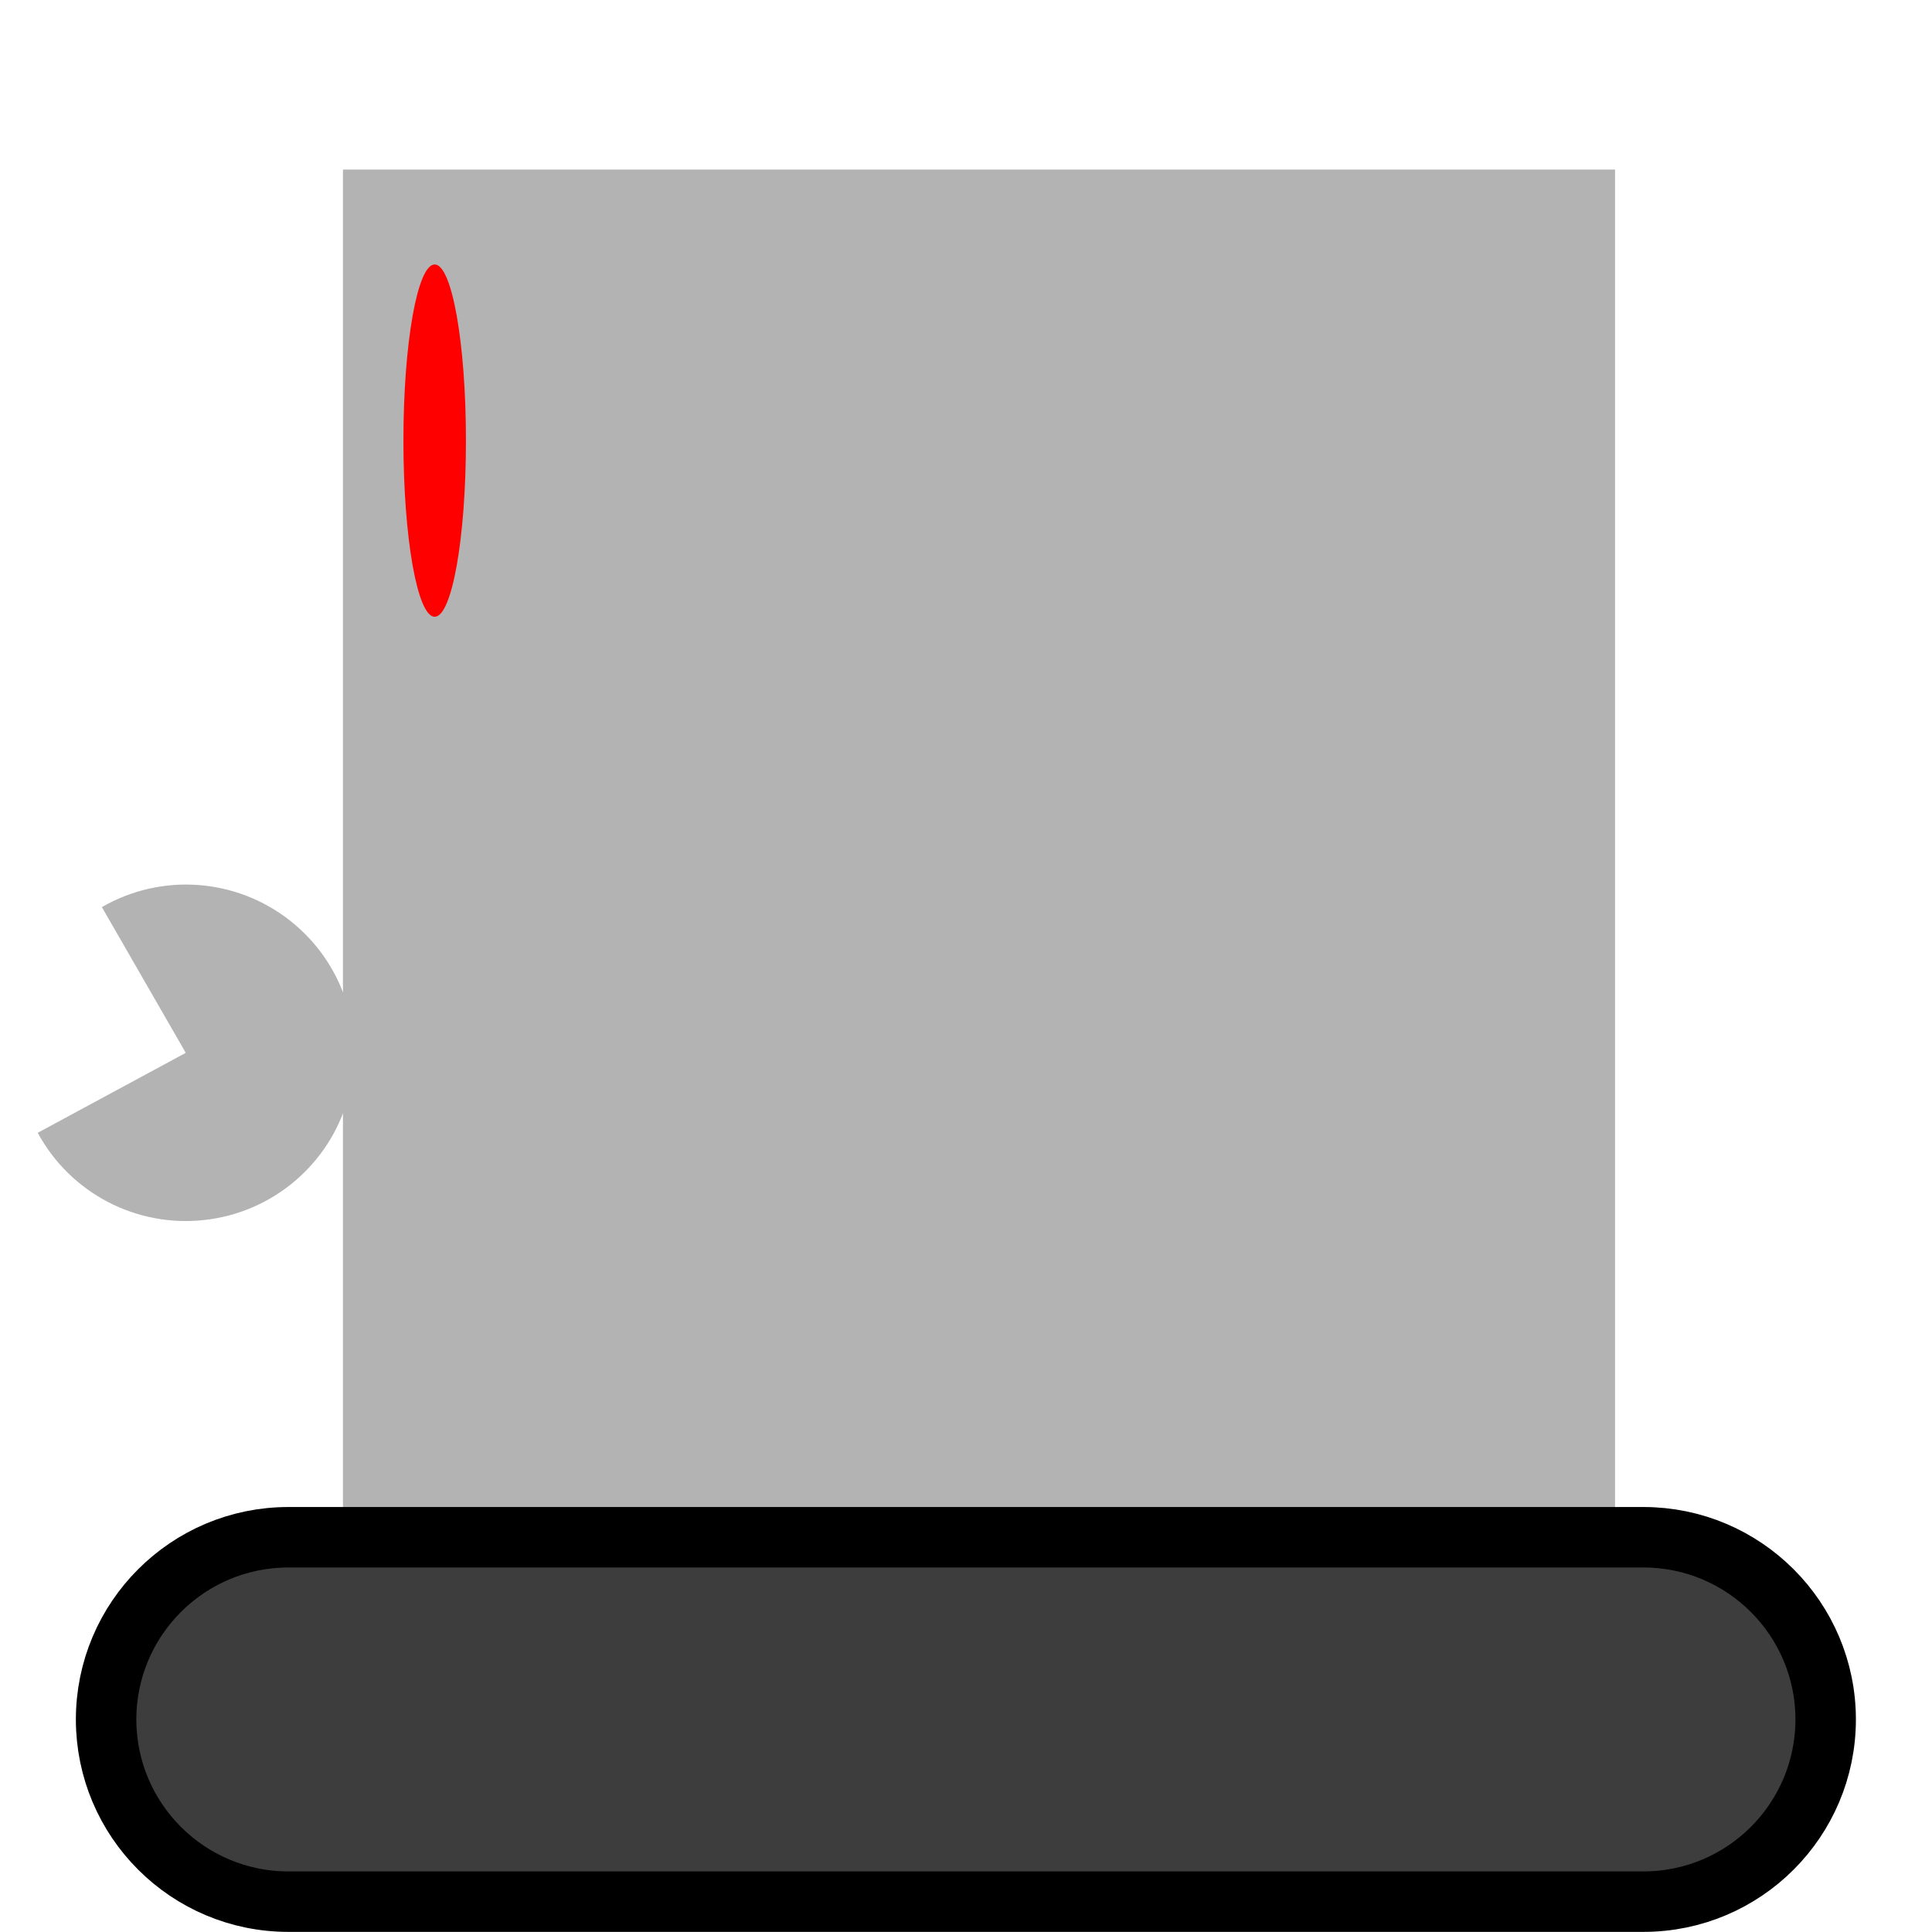
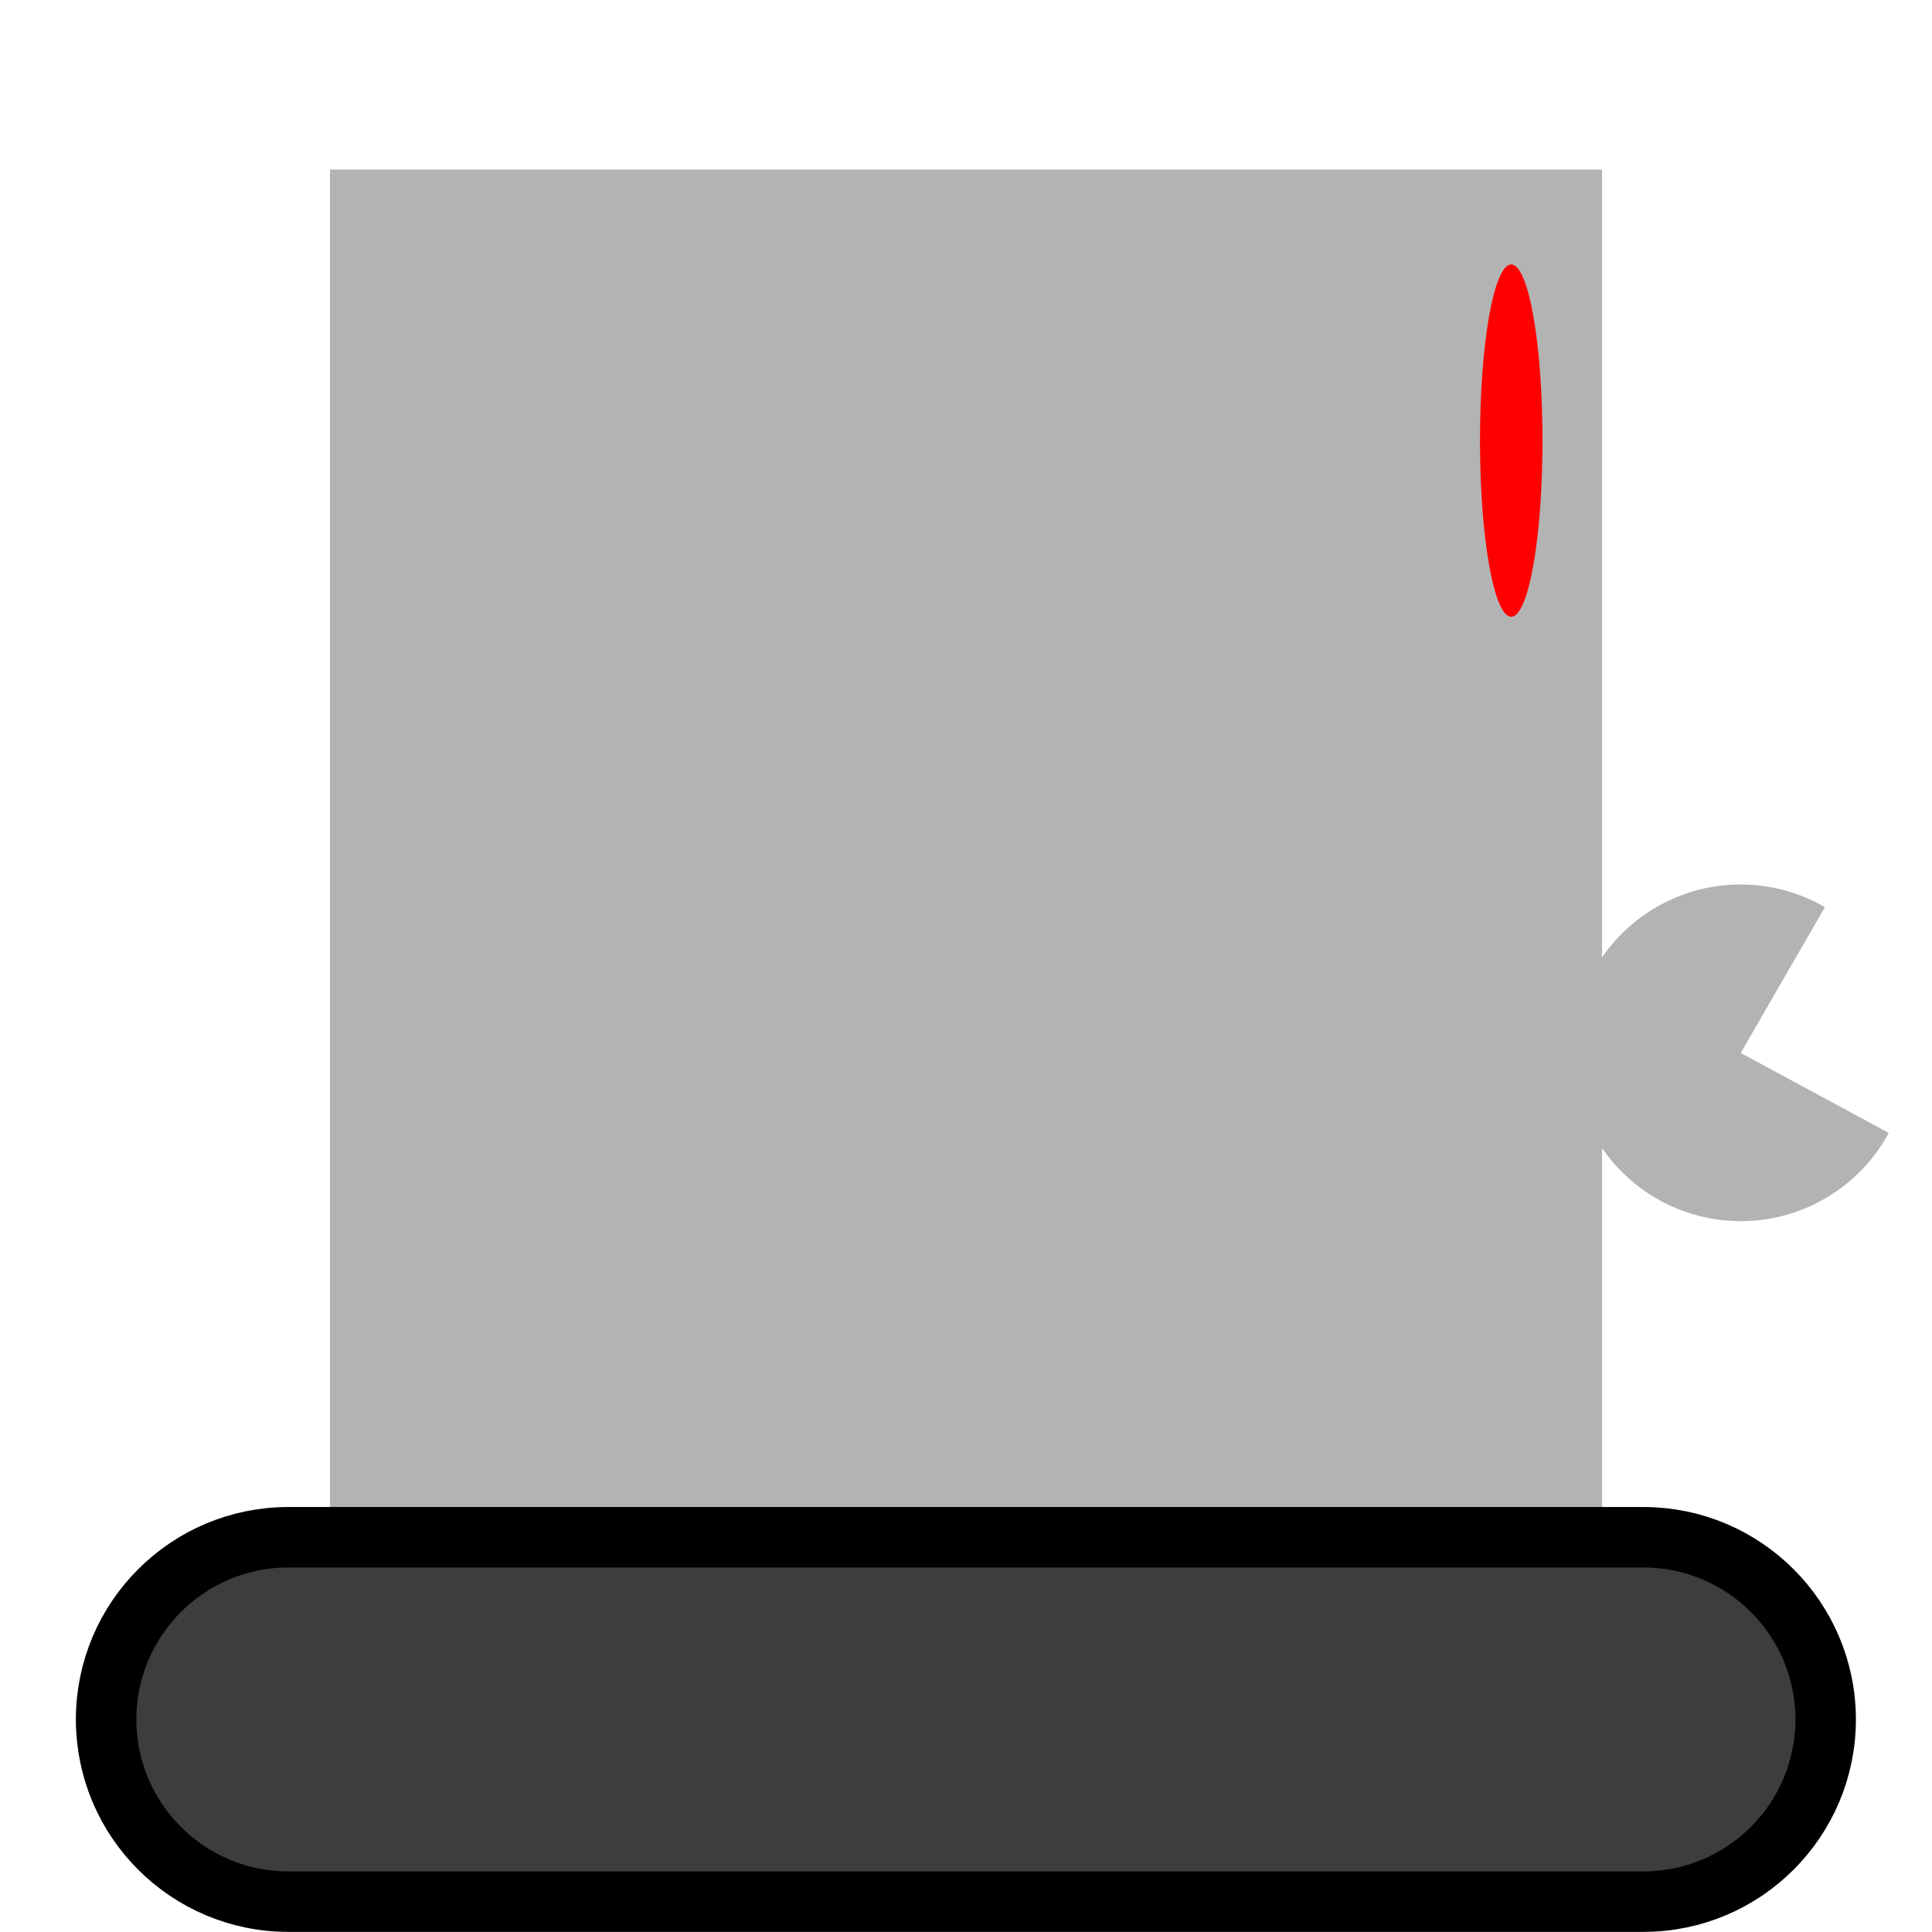
<svg xmlns="http://www.w3.org/2000/svg" width="32" height="32" viewBox="0 0 8.467 8.467" version="1.1" id="svg1">
  <defs id="defs1" />
  <g id="layer1">
-     <rect style="fill:#b3b3b3;stroke:none;stroke-width:0.24;stroke-linecap:round;stroke-linejoin:round;stroke-dasharray:none;stroke-opacity:1" id="rect1" width="5.575" height="6.318" x="1.503" y="0.743" />
+     <rect style="fill:#b3b3b3;stroke:none;stroke-width:0.24;stroke-linecap:round;stroke-linejoin:round;stroke-dasharray:none;stroke-opacity:1" id="rect1" width="5.575" height="6.318" x="1.446" y="0.743" />
    <path id="path1" style="fill:#3d3d3d;stroke:#000000;stroke-width:0.265;stroke-linecap:round;stroke-linejoin:round;stroke-dasharray:none;stroke-opacity:1" d="M 1.264,6.737 A 0.799,0.799 0 0 0 0.465,7.536 0.799,0.799 0 0 0 1.264,8.334 H 7.203 A 0.799,0.799 0 0 0 8.001,7.536 0.799,0.799 0 0 0 7.203,6.737 Z" />
-     <path style="fill:#b3b3b3;stroke:none;stroke-width:0.33;stroke-linecap:round;stroke-linejoin:round;stroke-dasharray:none;stroke-opacity:1" id="path2" d="m -3.666,-1.601 a 0.737,0.737 0 0 1 -0.46,0.683 0.737,0.737 0 0 1 -0.806,-0.169 0.737,0.737 0 0 1 -0.146,-0.811 0.737,0.737 0 0 1 0.696,-0.441 l -0.021,0.737 z" transform="rotate(-120)" />
-     <ellipse style="fill:#ff0000;stroke:none;stroke-width:0.226;stroke-linecap:round;stroke-linejoin:round;stroke-dasharray:none;stroke-opacity:1" id="path3" cx="1.905" cy="1.931" rx="0.137" ry="0.772" />
+     <path style="fill:#b3b3b3;stroke:none;stroke-width:0.33;stroke-linecap:round;stroke-linejoin:round;stroke-dasharray:none;stroke-opacity:1" id="path2" d="M 0.556,-8.914 A 0.737,0.737 0 0 1 0.096,-8.23 0.737,0.737 0 0 1 -0.71,-8.4 0.737,0.737 0 0 1 -0.857,-9.21 0.737,0.737 0 0 1 -0.161,-9.651 l -0.021,0.737 z" transform="matrix(0.5,-0.8660254,-0.8660254,-0.5,0,0)" />
+     <ellipse style="fill:#ff0000;stroke:none;stroke-width:0.226;stroke-linecap:round;stroke-linejoin:round;stroke-dasharray:none;stroke-opacity:1" id="path3" cx="6.623" cy="1.931" rx="0.137" ry="0.772" />
  </g>
</svg>
